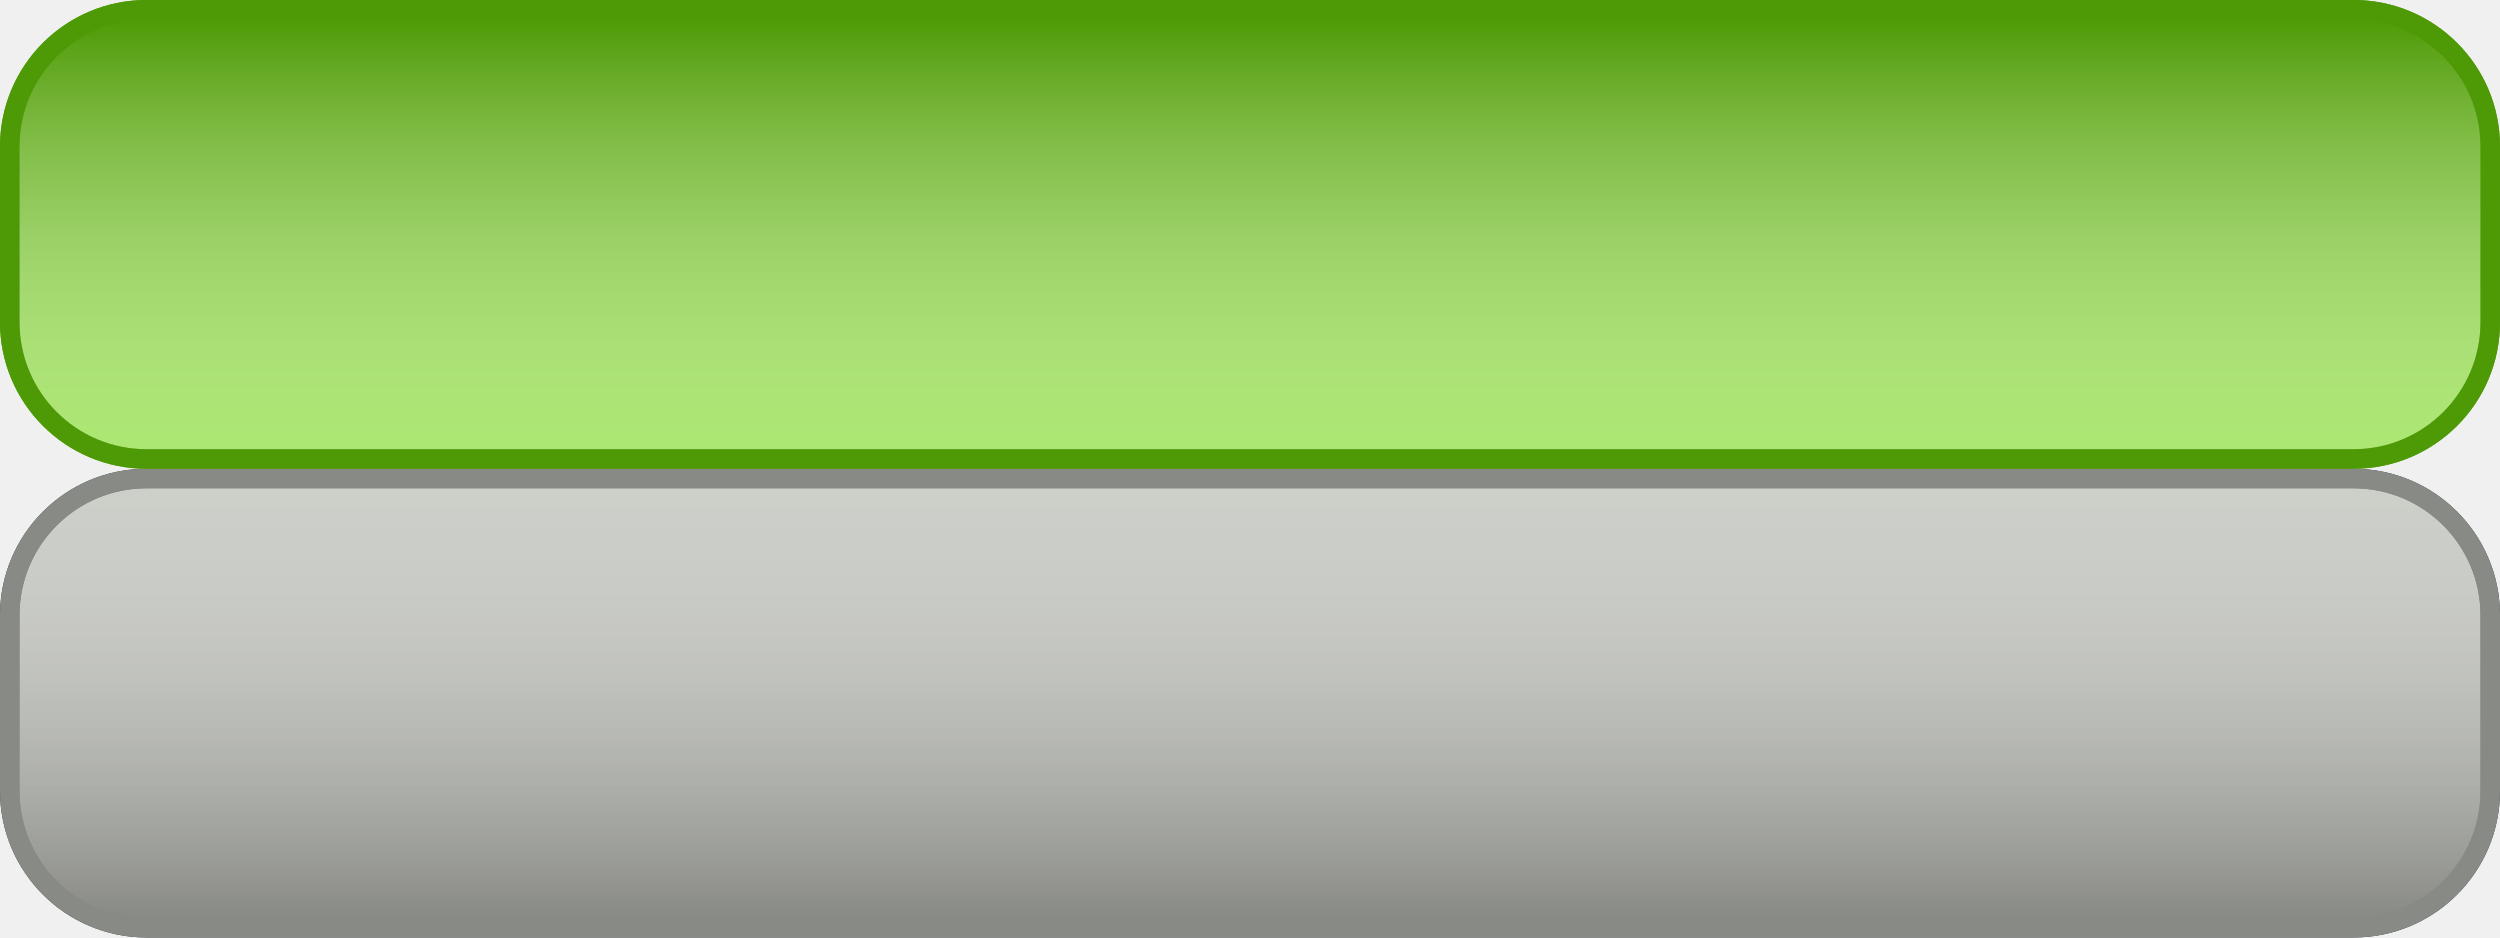
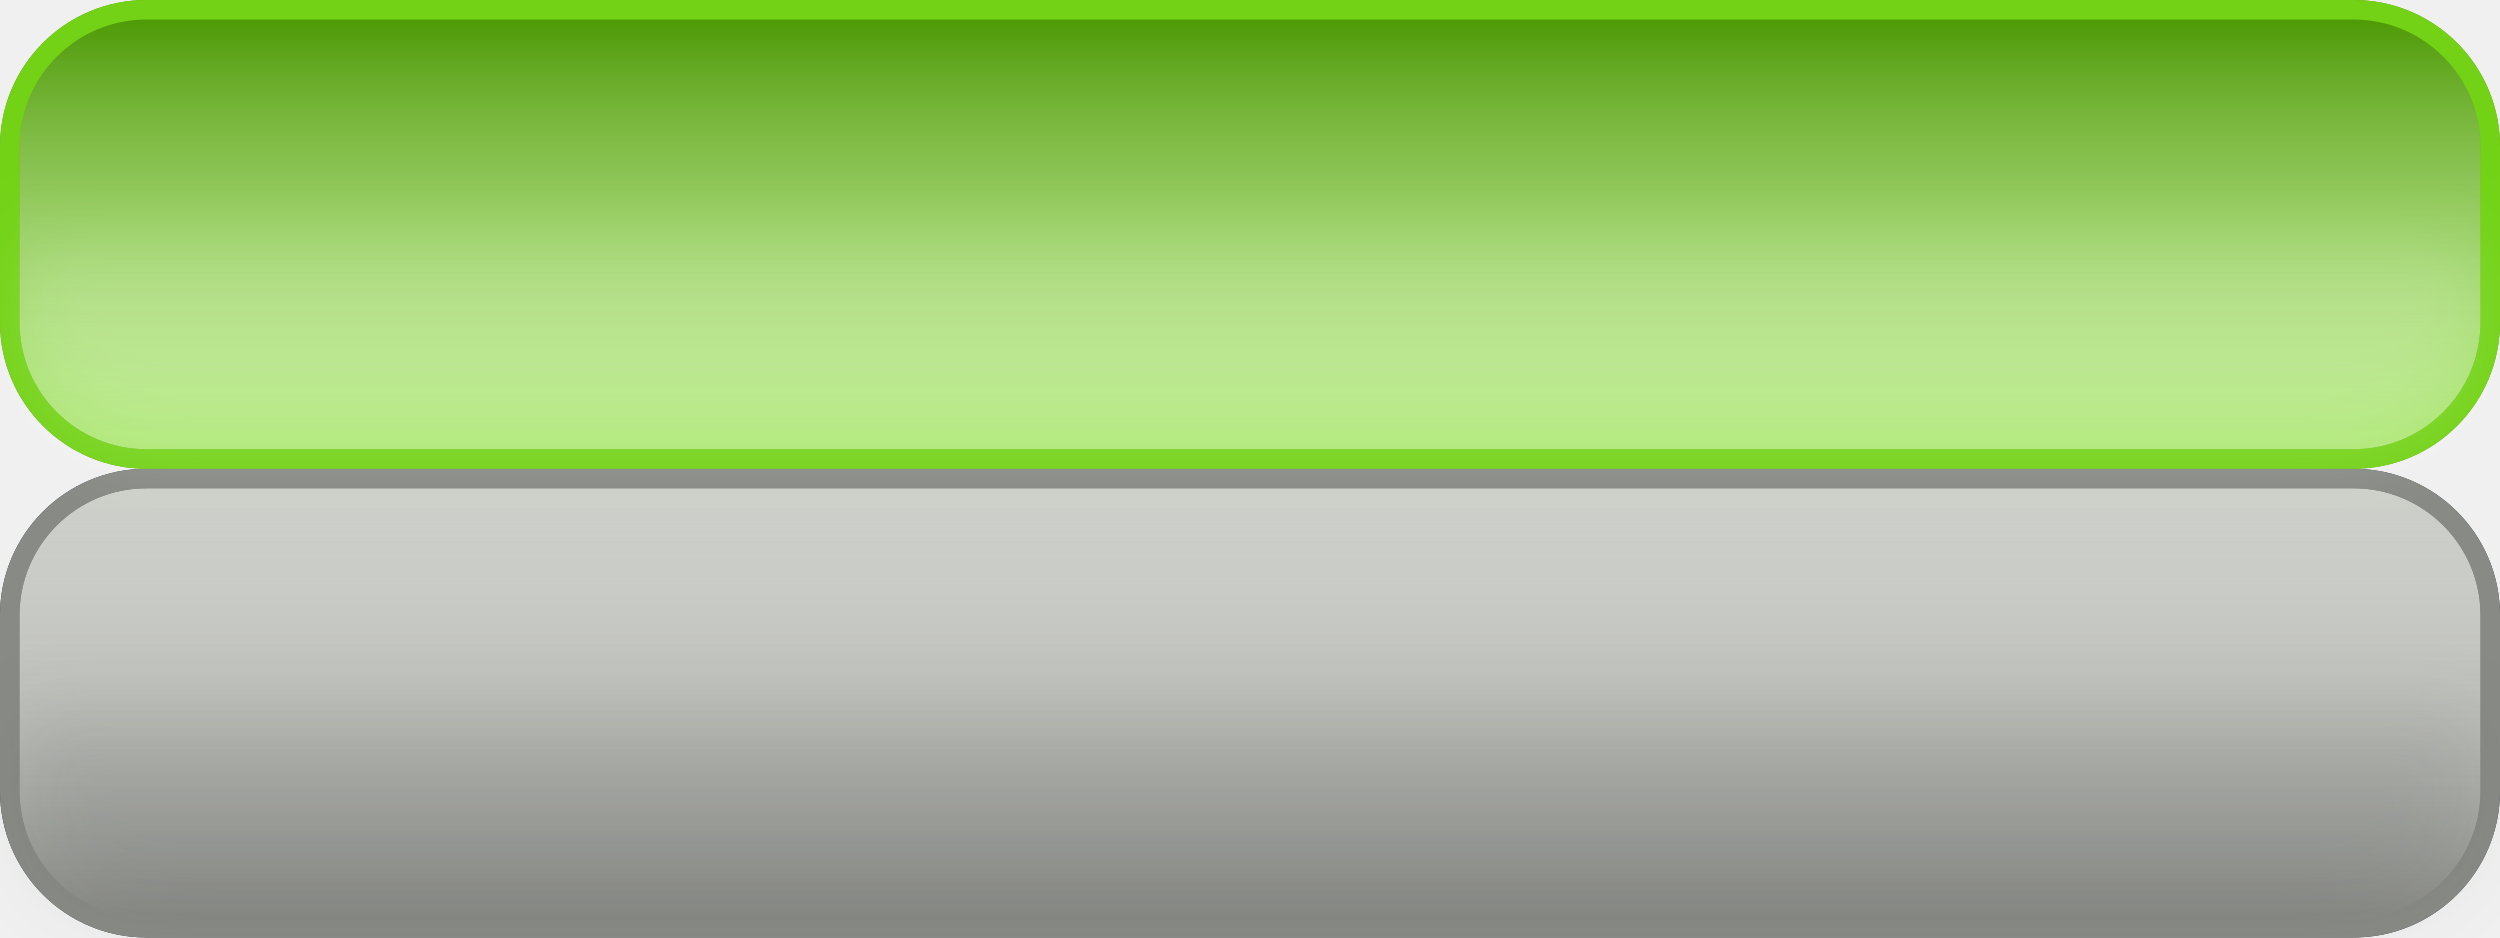
<svg xmlns="http://www.w3.org/2000/svg" xmlns:xlink="http://www.w3.org/1999/xlink" width="128" height="48" id="svg2" version="1.0">
  <defs id="defs4">
    <linearGradient id="linearGradient3175">
      <stop id="stop3177" offset="0" style="stop-color:#4e9a06;stop-opacity:1" />
      <stop id="stop3179" offset="1" style="stop-color:#eeeeec;stop-opacity:0.343" />
    </linearGradient>
    <linearGradient id="linearGradient3163">
      <stop style="stop-color:#888a85;stop-opacity:1" offset="0" id="stop3165" />
      <stop style="stop-color:#eeeeec;stop-opacity:0.343" offset="1" id="stop3167" />
    </linearGradient>
    <linearGradient xlink:href="#linearGradient3163" id="linearGradient3169" x1="30" y1="25" x2="30" y2="46" gradientUnits="userSpaceOnUse" gradientTransform="matrix(2.015873,0,0,1,-0.5079365,-72)" />
    <linearGradient xlink:href="#linearGradient3175" id="linearGradient3173" gradientUnits="userSpaceOnUse" x1="30" y1="25" x2="30" y2="46" gradientTransform="matrix(2.015873,0,0,1,-0.5079365,-24)" />
+     <filter id="filter3264" x="-0.038" width="1.076" y="-0.46" height="1.921">
+       <feGaussianBlur stdDeviation="1.996" id="feGaussianBlur3266" />
+     </filter>
  </defs>
  <g id="layer1">
    <rect style="opacity:1;fill:#babdb6;fill-opacity:1;stroke:#2e3436;stroke-width:1;stroke-linejoin:miter;stroke-miterlimit:5.4;stroke-dasharray:none" id="rect2383" width="127" height="23" x="0.5" y="24.5" ry="7" />
    <rect style="opacity:1;fill:#8ae234;fill-opacity:1;stroke:#4e9a06;stroke-width:1;stroke-linejoin:miter;stroke-miterlimit:5.4;stroke-dasharray:none" id="rect3157" width="127" height="23" x="0.5" y="0.5" ry="7" />
    <rect style="opacity:1;fill:url(#linearGradient3169);fill-opacity:1;stroke:#888a85;stroke-width:1;stroke-linejoin:miter;stroke-miterlimit:5.4;stroke-dasharray:none;stroke-opacity:1" id="rect3161" width="127" height="23" x="0.5" y="-47.5" ry="7" transform="scale(1,-1)" />
-     <rect style="opacity:1;fill:url(#linearGradient3173);fill-opacity:1;stroke:#4e9a06;stroke-width:1;stroke-linejoin:miter;stroke-miterlimit:5.4;stroke-dasharray:none" id="rect3171" width="127" height="23" x="0.5" y="0.5" ry="7" />
+     <rect style="opacity:1;fill:url(#linearGradient3173);fill-opacity:1;stroke:#73d216;stroke-width:1;stroke-linejoin:miter;stroke-miterlimit:5.4;stroke-dasharray:none" id="rect3171" width="127" height="23" x="0.5" y="0.5" ry="7" />
    <rect style="opacity:0.343;fill:#555753;fill-opacity:1;stroke:#555753;stroke-width:1;stroke-linejoin:miter;stroke-miterlimit:5.4;stroke-dasharray:none" id="rect3181" width="0" height="0" x="-28.73" y="3" ry="0" />
+     <path style="opacity:0.184;fill:#ffffff;fill-opacity:1;stroke:none;stroke-width:1;stroke-linejoin:miter;stroke-miterlimit:5.4;filter:url(#filter3264)" d="M 126.945,11 L 126.945,7.535 C 126.945,3.688 123.847,0.591 120,0.591 L 7.89,0.591 C 4.042,0.591 0.945,3.688 0.945,7.535 L 0.945,11 L 126.945,11 z" id="rect3173" transform="matrix(1,0,0,-1,0,23.59055)" />
+     <path style="opacity:0.1;fill:#2e3436;fill-opacity:1;stroke:none;stroke-width:1;stroke-linejoin:miter;stroke-miterlimit:5.4;filter:url(#filter3264)" d="M 126.945,11 L 126.945,7.535 C 126.945,3.688 123.847,0.591 120,0.591 L 7.89,0.591 C 4.042,0.591 0.945,3.688 0.945,7.535 L 0.945,11 L 126.945,11 z" id="path3268" transform="matrix(1,0,0,-1,0,47.59055)" />
  </g>
</svg>
